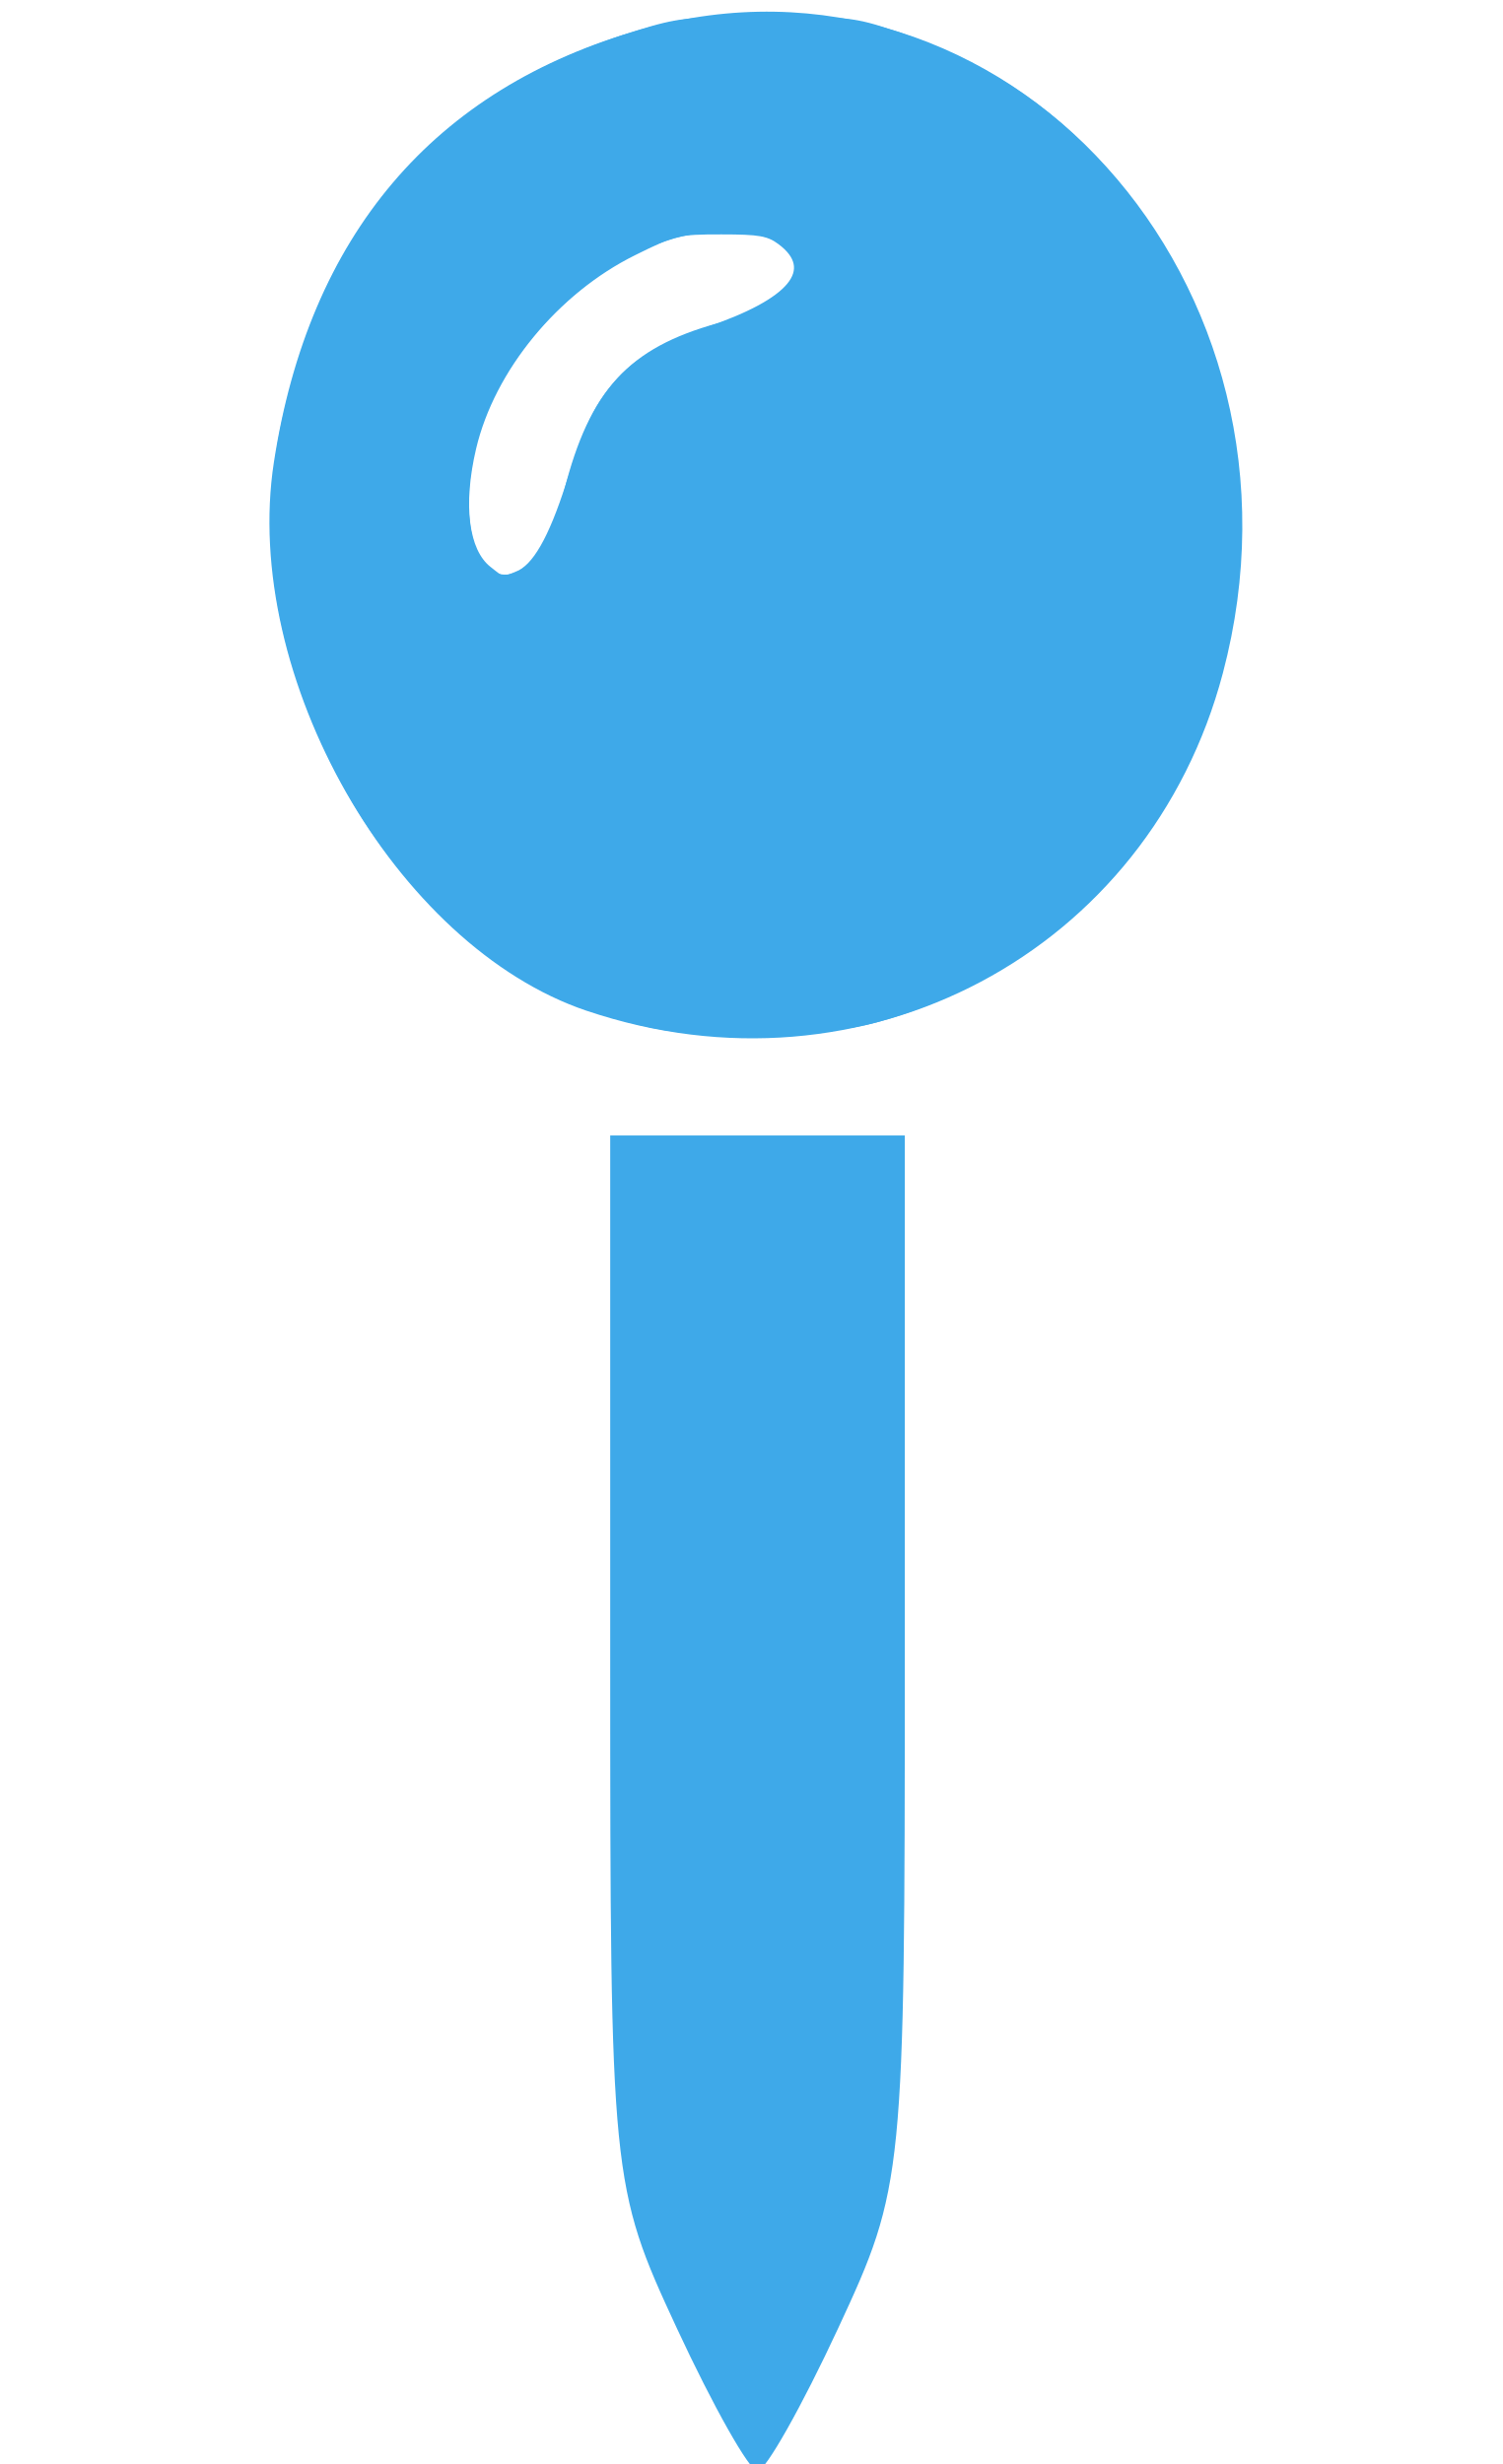
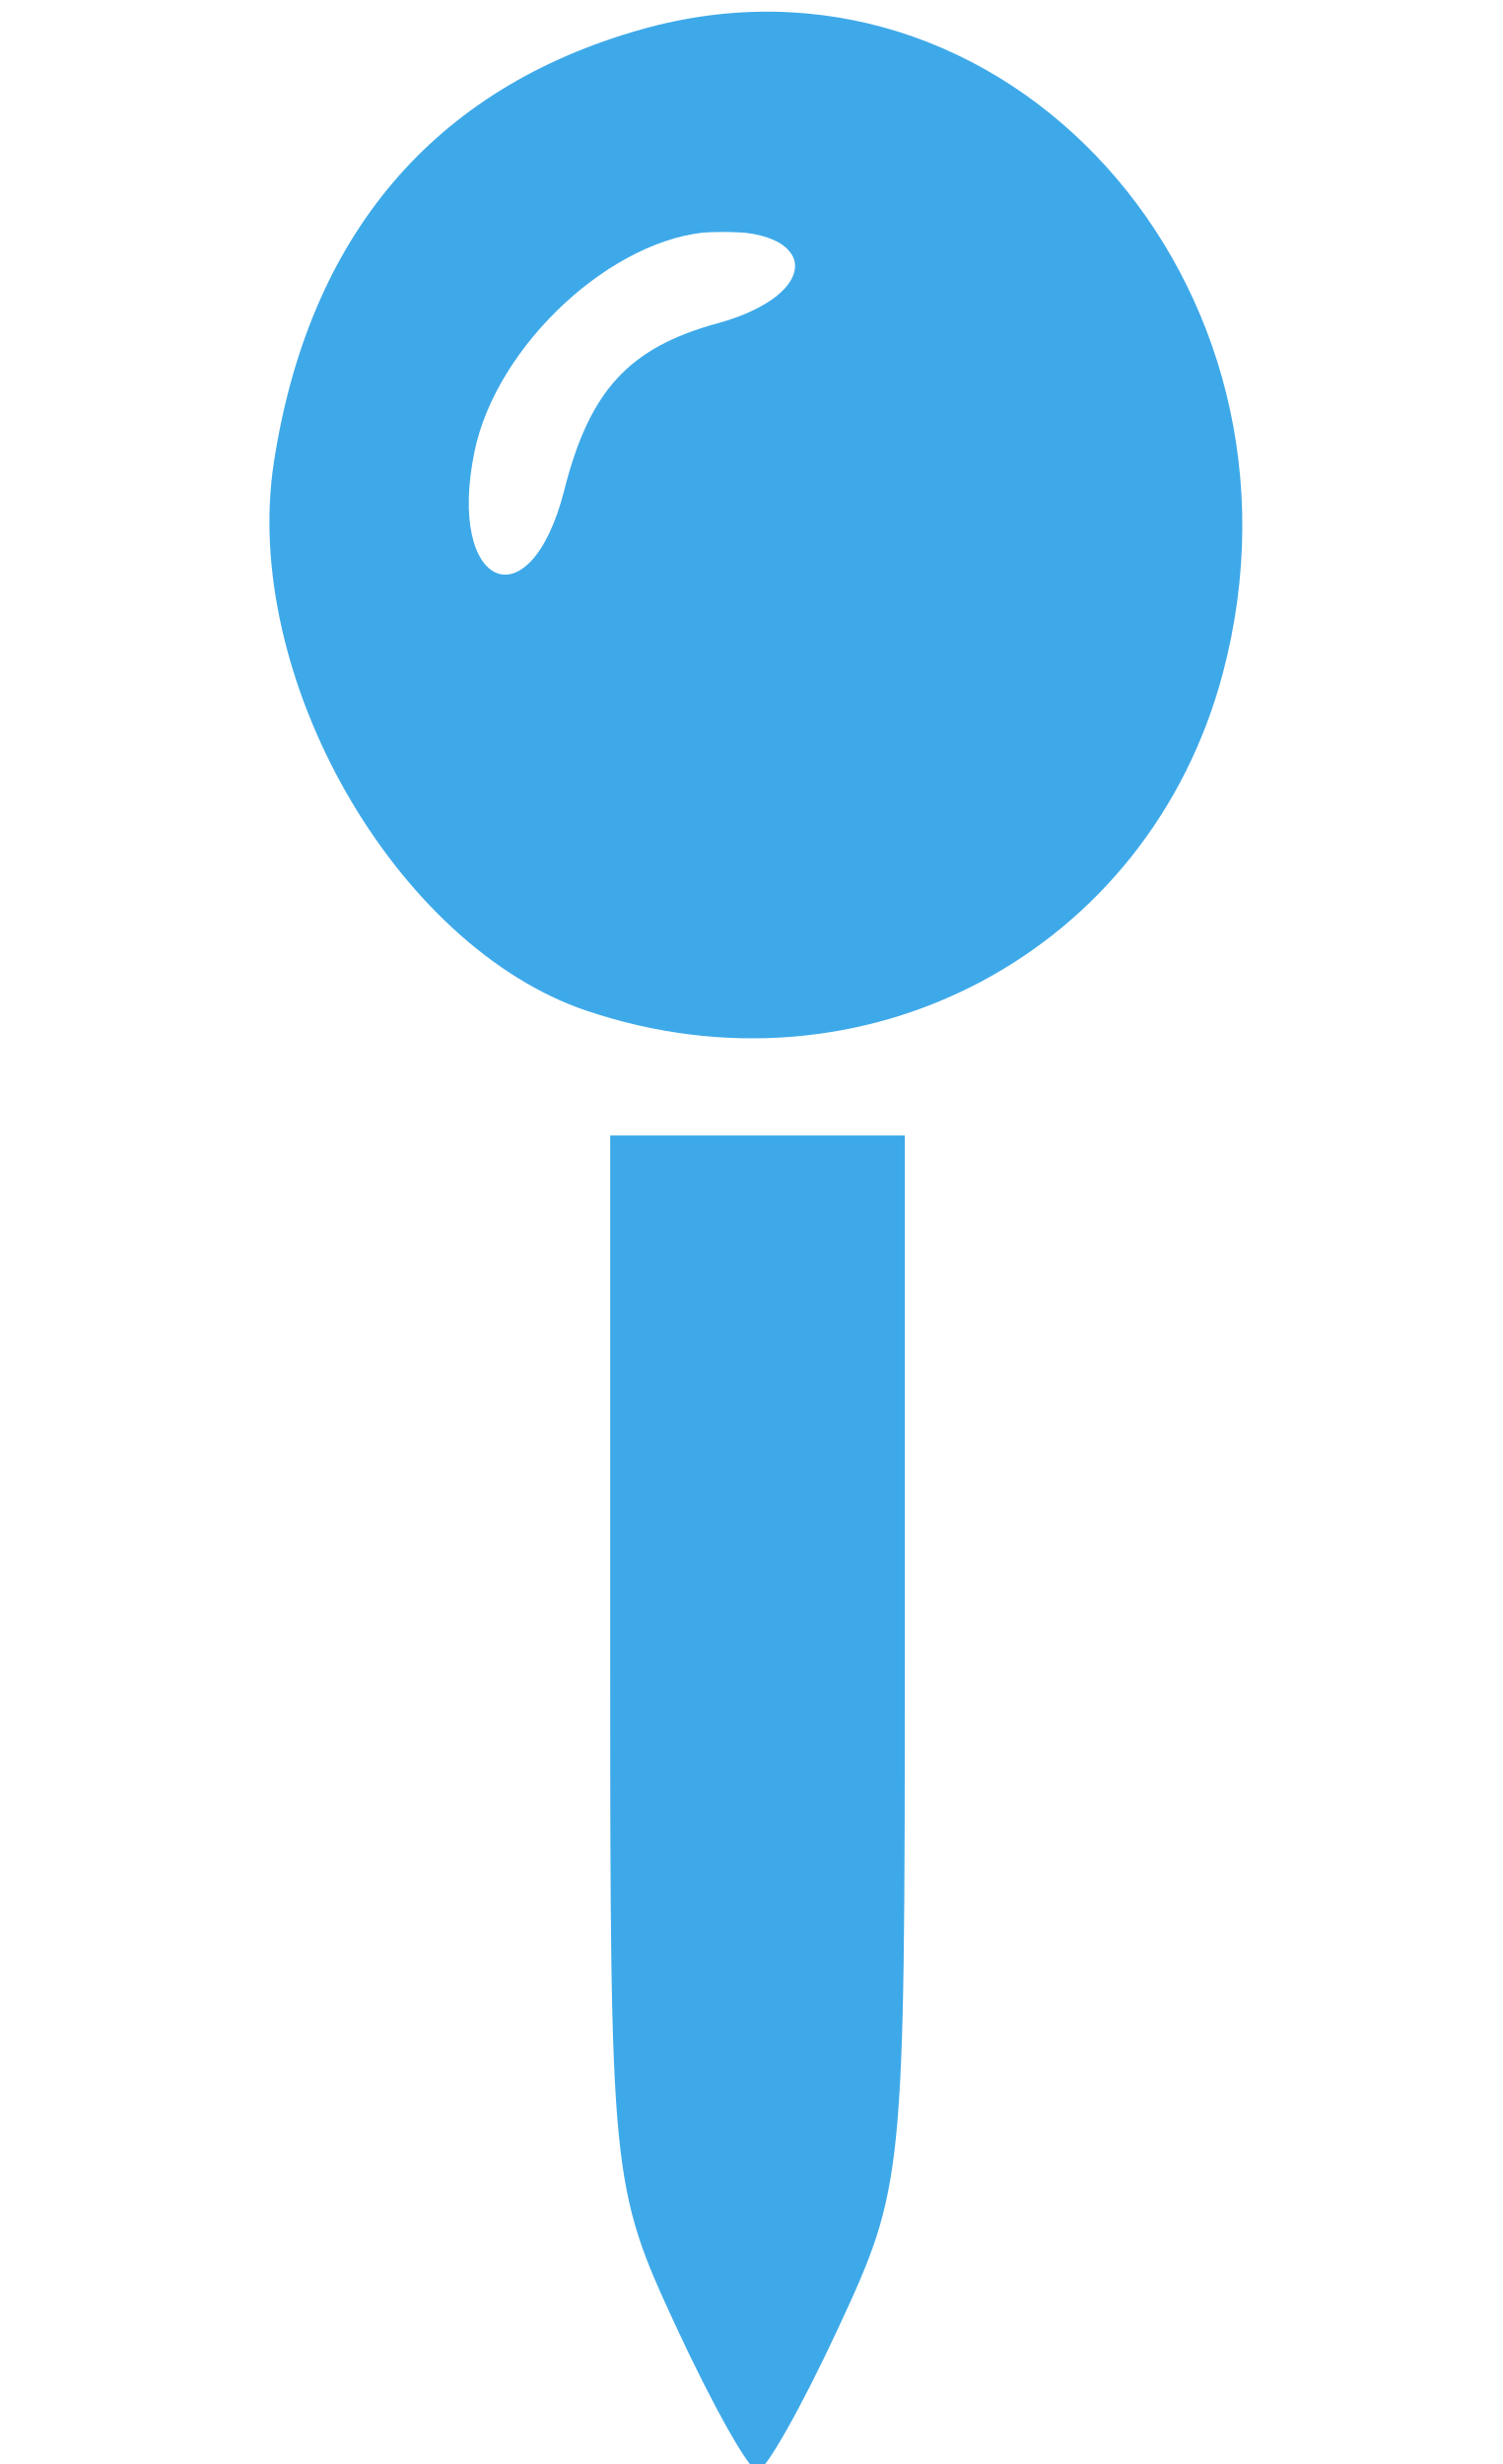
<svg xmlns="http://www.w3.org/2000/svg" width="25mm" height="41mm" viewBox="0 0 25 41" version="1.1" id="svg8">
  <defs id="defs2" />
  <g id="layer1" transform="translate(0,-256)">
-     <path style="fill:#3EA9E9;stroke-width:0.42" d="m 11.26,294.735 c -1.092,-2.352 -1.106,-2.496 -1.106,-11.112 v -8.729 h 2.451 2.451 v 8.729 c 0,8.616 -0.014,8.76 -1.106,11.112 -0.609,1.311 -1.214,2.383 -1.345,2.383 -0.131,0 -0.736,-1.072 -1.345,-2.383 z M 9.765,272.82 c -3.187,-1.073 -5.754,-5.571 -5.208,-9.125 0.581,-3.78 2.66,-6.23 6.116,-7.206 6.026,-1.702 11.391,4.239 9.675,10.714 -1.232,4.648 -5.978,7.168 -10.582,5.617 z m -0.376,-8.663 c 0.421,-1.661 1.076,-2.374 2.553,-2.778 1.766,-0.483 1.697,-1.61 -0.092,-1.521 -1.643,0.082 -3.584,1.873 -3.953,3.65 -0.475,2.283 0.924,2.892 1.492,0.649 z" id="path3724" />
-     <path style="fill:#3EA9E9;stroke:#3EA9E9;stroke-width:0.305" d="M 40.913,64.472 C 35.24,63.22 31.395,61.107 27.447,57.073 23.511,53.052 20.692,48.357 18.811,42.692 16.842,36.764 16.648,31.194 18.2,25.151 c 1.632,-6.355 4.047,-10.877 7.924,-14.837 3.849,-3.933 8.122,-6.451 14.028,-8.267 2.548,-0.784 3.12,-0.844 8.079,-0.847 5.048,-0.003 5.476,0.043 7.928,0.859 6.341,2.11 11.083,5.478 14.96,10.622 4.56,6.051 6.767,12.812 6.746,20.66 -0.025,9.223 -3.444,17.539 -9.619,23.395 -3.705,3.513 -8.236,6.067 -13.154,7.415 -3.51,0.962 -10.557,1.122 -14.178,0.322 z M 32.495,36.097 c 1.126,-0.428 2.148,-2.205 3.252,-5.653 1.161,-3.627 1.796,-4.95 3.075,-6.406 1.206,-1.374 2.95,-2.399 5.635,-3.312 5.3,-1.802 6.93,-3.755 4.589,-5.497 -0.729,-0.542 -1.292,-0.64 -3.682,-0.64 -2.715,0 -2.921,0.05 -5.495,1.325 -4.895,2.425 -8.905,7.311 -10.075,12.275 -0.839,3.561 -0.475,6.453 0.955,7.578 0.926,0.729 0.775,0.7 1.746,0.331 z" id="path12" transform="matrix(0.2645833,0,0,0.2645833,0,256)" />
+     <path style="fill:#3EA9E9" d="m 11.26,294.735 c -1.092,-2.352 -1.106,-2.496 -1.106,-11.112 v -8.729 h 2.451 2.451 v 8.729 c 0,8.616 -0.014,8.76 -1.106,11.112 -0.609,1.311 -1.214,2.383 -1.345,2.383 -0.131,0 -0.736,-1.072 -1.345,-2.383 z M 9.765,272.82 c -3.187,-1.073 -5.754,-5.571 -5.208,-9.125 0.581,-3.78 2.66,-6.23 6.116,-7.206 6.026,-1.702 11.391,4.239 9.675,10.714 -1.232,4.648 -5.978,7.168 -10.582,5.617 z m -0.376,-8.663 c 0.421,-1.661 1.076,-2.374 2.553,-2.778 1.766,-0.483 1.697,-1.61 -0.092,-1.521 -1.643,0.082 -3.584,1.873 -3.953,3.65 -0.475,2.283 0.924,2.892 1.492,0.649 z" id="path3724" />
+     <path style="fill:#3EA9E9" d="M 40.913,64.472 C 35.24,63.22 31.395,61.107 27.447,57.073 23.511,53.052 20.692,48.357 18.811,42.692 16.842,36.764 16.648,31.194 18.2,25.151 c 1.632,-6.355 4.047,-10.877 7.924,-14.837 3.849,-3.933 8.122,-6.451 14.028,-8.267 2.548,-0.784 3.12,-0.844 8.079,-0.847 5.048,-0.003 5.476,0.043 7.928,0.859 6.341,2.11 11.083,5.478 14.96,10.622 4.56,6.051 6.767,12.812 6.746,20.66 -0.025,9.223 -3.444,17.539 -9.619,23.395 -3.705,3.513 -8.236,6.067 -13.154,7.415 -3.51,0.962 -10.557,1.122 -14.178,0.322 z M 32.495,36.097 c 1.126,-0.428 2.148,-2.205 3.252,-5.653 1.161,-3.627 1.796,-4.95 3.075,-6.406 1.206,-1.374 2.95,-2.399 5.635,-3.312 5.3,-1.802 6.93,-3.755 4.589,-5.497 -0.729,-0.542 -1.292,-0.64 -3.682,-0.64 -2.715,0 -2.921,0.05 -5.495,1.325 -4.895,2.425 -8.905,7.311 -10.075,12.275 -0.839,3.561 -0.475,6.453 0.955,7.578 0.926,0.729 0.775,0.7 1.746,0.331 z" id="path12" transform="matrix(0.2645833,0,0,0.2645833,0,256)" />
  </g>
</svg>
